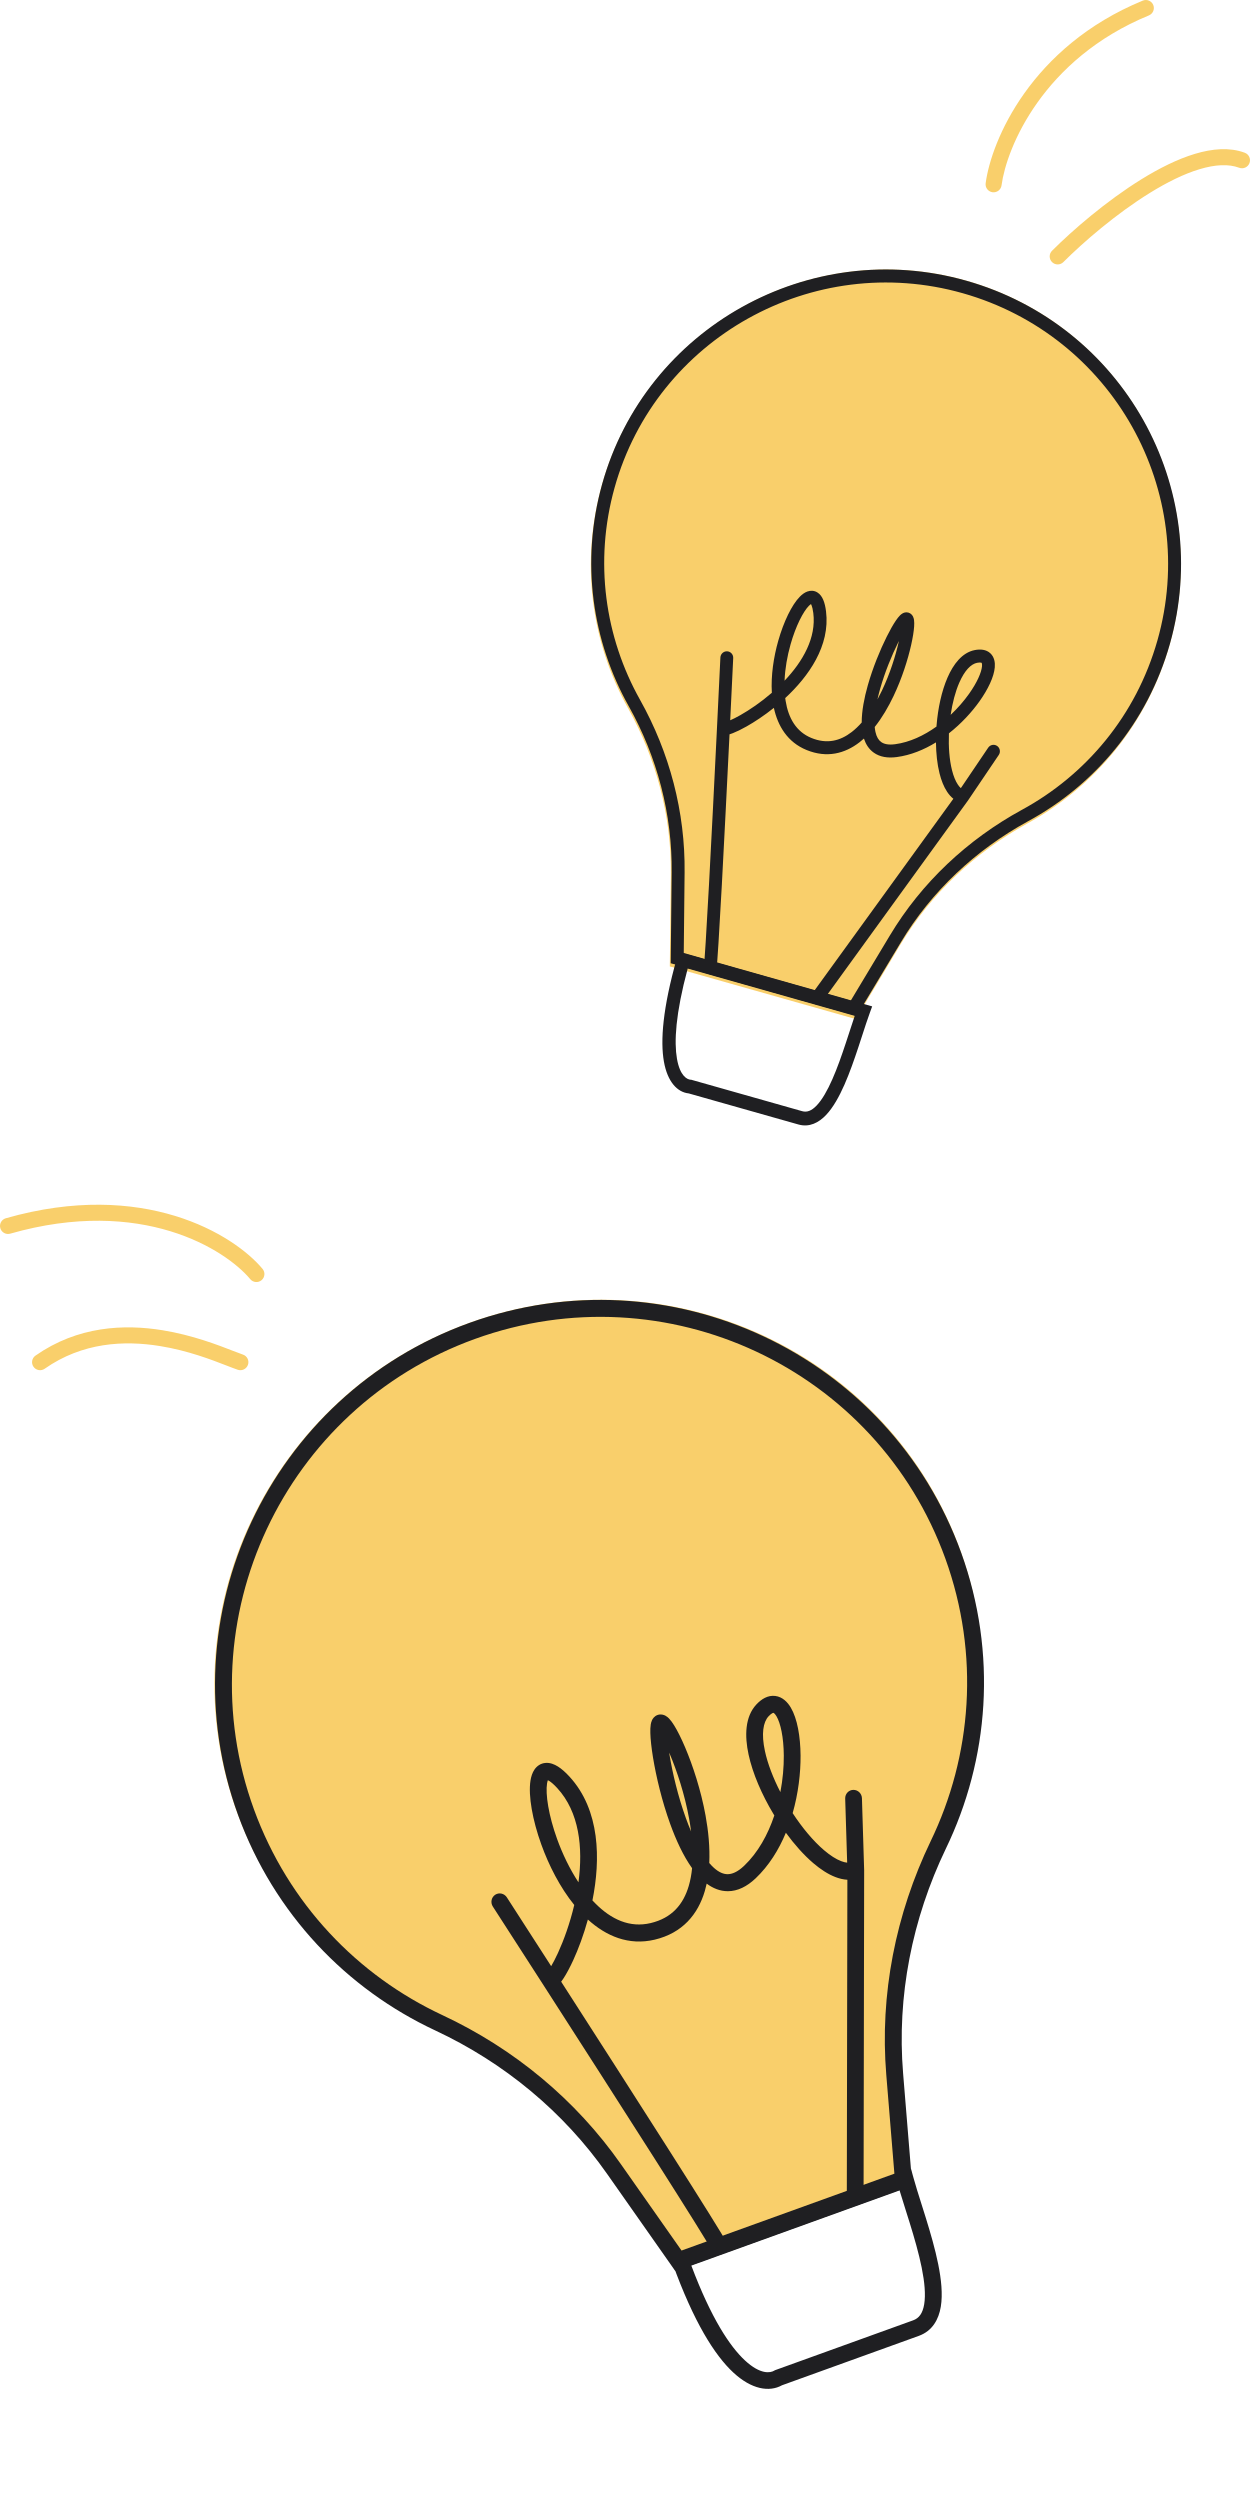
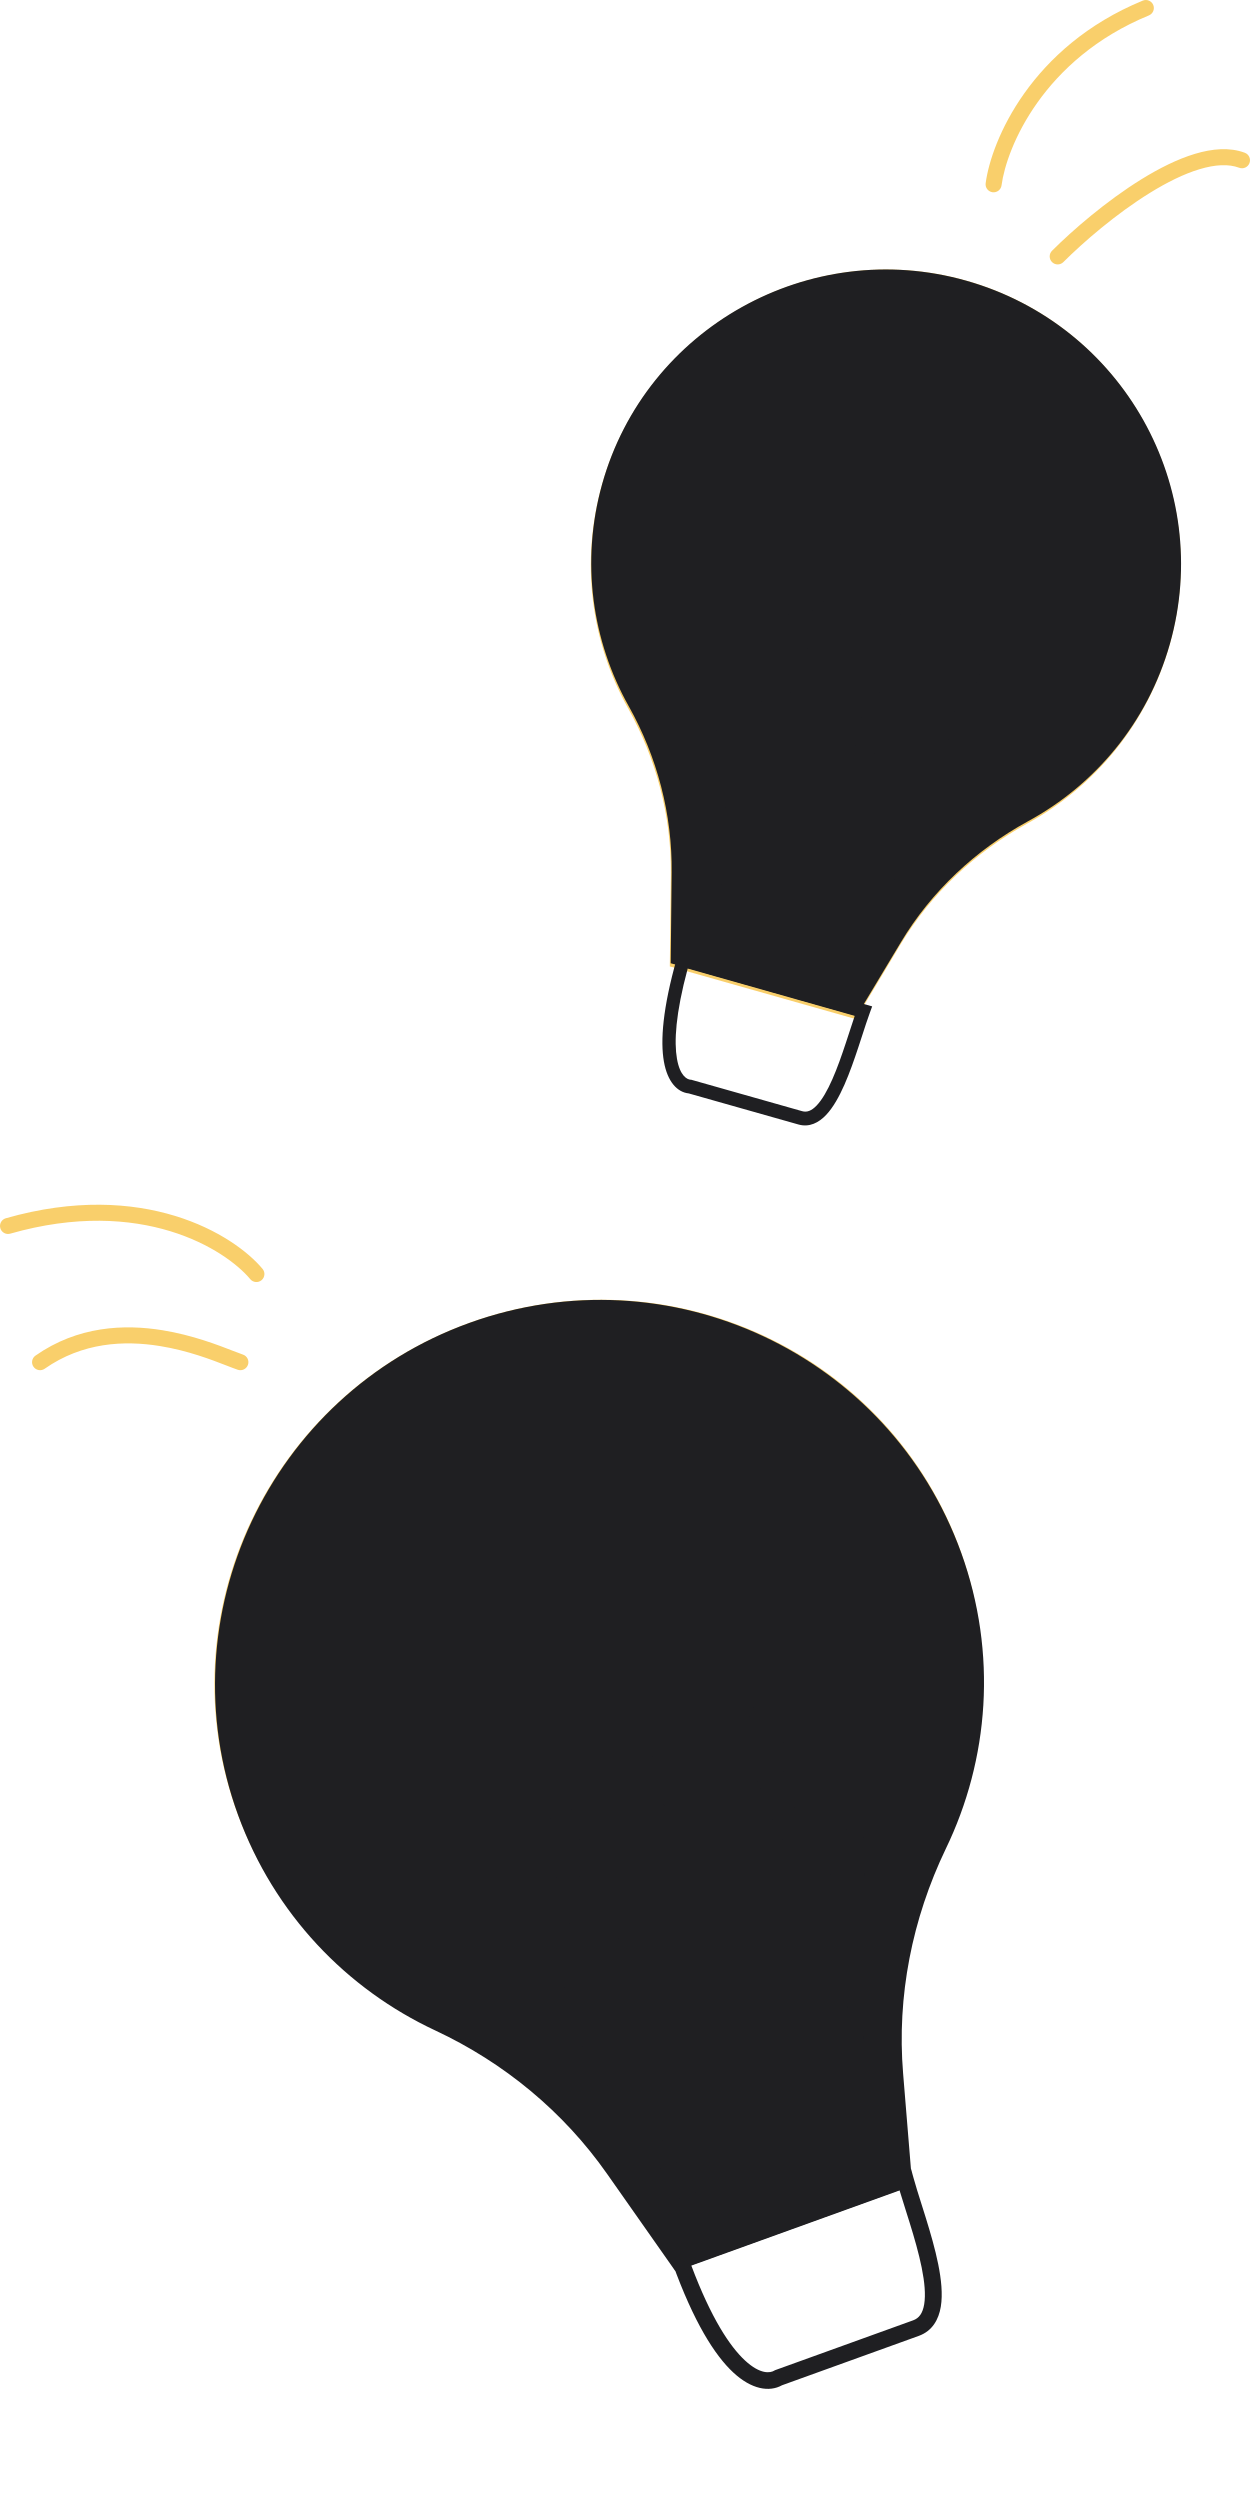
<svg xmlns="http://www.w3.org/2000/svg" width="78" height="156" viewBox="0 0 78 156" fill="none">
  <path d="M59.922 96.735C55.468 84.4 41.751 78.049 29.284 82.551C16.817 87.052 10.304 100.796 14.803 113.115C17.038 119.235 21.549 123.87 27.06 126.422C31.349 128.407 35.05 131.446 37.754 135.292L41.983 141.292L56.778 135.95L56.222 129.019C55.836 124.235 56.809 119.431 58.915 115.086C61.619 109.543 62.175 102.976 59.922 96.735Z" fill="#F9CF6B" />
-   <path fill-rule="evenodd" clip-rule="evenodd" d="M56.926 136.361L56.354 129.384C55.956 124.568 56.919 119.735 59.016 115.367C61.71 109.794 62.251 103.186 59.981 96.899C55.494 84.473 41.751 78.049 29.284 82.551C16.817 87.052 10.33 100.87 14.863 113.279C17.114 119.444 21.639 124.12 27.161 126.701C31.458 128.71 35.17 131.777 37.885 135.654L42.132 141.703L56.926 136.361ZM42.528 140.434L55.81 135.638L55.304 129.468C54.889 124.452 55.893 119.432 58.067 114.904L58.068 114.902C60.644 109.573 61.159 103.262 58.991 97.256C54.706 85.389 41.573 79.24 29.644 83.547C17.716 87.854 11.524 101.068 15.851 112.918C18.003 118.808 22.324 123.275 27.602 125.742C32.061 127.826 35.92 131.012 38.745 135.047L42.528 140.434Z" fill="#1F1F22" />
-   <path fill-rule="evenodd" clip-rule="evenodd" d="M41.796 140.761L56.845 135.327L56.993 135.865C57.127 136.354 57.305 136.917 57.499 137.531C57.587 137.808 57.677 138.095 57.769 138.39C58.059 139.329 58.353 140.335 58.544 141.285C58.734 142.226 58.834 143.16 58.706 143.938C58.575 144.733 58.183 145.451 57.332 145.759L48.798 148.84C48.007 149.281 46.899 149.105 45.758 148.045C44.597 146.968 43.29 144.899 41.971 141.246L41.796 140.761ZM43.139 141.373C44.372 144.655 45.543 146.416 46.483 147.289C47.464 148.199 48.081 148.067 48.309 147.93L48.354 147.903L56.981 144.788C57.345 144.657 57.575 144.358 57.67 143.784C57.767 143.193 57.697 142.405 57.514 141.499C57.333 140.602 57.053 139.636 56.764 138.703C56.677 138.423 56.59 138.145 56.503 137.872C56.372 137.456 56.245 137.054 56.133 136.681L43.139 141.373Z" fill="#1F1F22" />
-   <path fill-rule="evenodd" clip-rule="evenodd" d="M43.982 117.995C43.554 119.452 42.592 120.621 40.853 121.035C39.229 121.421 37.814 120.807 36.684 119.779C36.416 120.752 36.085 121.628 35.768 122.32C35.563 122.766 35.36 123.144 35.178 123.427C35.124 123.51 35.071 123.587 35.017 123.658C37.255 127.138 39.739 131.01 41.705 134.1C42.723 135.699 43.602 137.089 44.237 138.107C44.555 138.616 44.812 139.033 44.996 139.338C45.087 139.49 45.162 139.617 45.217 139.714C45.261 139.791 45.32 139.895 45.349 139.975C45.449 140.252 45.31 140.555 45.039 140.653C44.768 140.751 44.467 140.606 44.367 140.33C44.37 140.337 44.371 140.341 44.371 140.341C44.371 140.341 44.357 140.312 44.313 140.236C44.265 140.15 44.195 140.033 44.106 139.884C43.926 139.587 43.672 139.175 43.356 138.668C42.724 137.654 41.846 136.267 40.829 134.668C38.795 131.472 36.205 127.435 33.907 123.863C32.744 122.056 31.656 120.367 30.752 118.967C30.593 118.72 30.659 118.392 30.9 118.233C31.141 118.075 31.465 118.146 31.625 118.393C32.428 119.637 33.376 121.108 34.393 122.688C34.52 122.473 34.666 122.194 34.819 121.861C35.178 121.078 35.56 120.028 35.833 118.87C34.938 117.762 34.246 116.394 33.78 115.103C33.499 114.326 33.296 113.564 33.179 112.885C33.063 112.216 33.026 111.593 33.102 111.109C33.141 110.869 33.213 110.621 33.353 110.418C33.504 110.199 33.736 110.031 34.041 110.006C34.322 109.983 34.586 110.088 34.813 110.23C35.044 110.374 35.282 110.586 35.529 110.854C37.462 112.953 37.477 116.043 36.968 118.586C37.02 118.641 37.072 118.696 37.124 118.749C38.14 119.782 39.305 120.309 40.602 120C41.927 119.685 42.64 118.834 42.979 117.68C43.081 117.335 43.148 116.965 43.186 116.575C42.636 115.808 42.181 114.813 41.817 113.805C41.307 112.393 40.943 110.861 40.747 109.664C40.65 109.067 40.592 108.539 40.581 108.142C40.576 107.947 40.581 107.76 40.607 107.605C40.62 107.529 40.642 107.433 40.685 107.34C40.725 107.257 40.822 107.091 41.029 107.016C41.246 106.938 41.433 107.011 41.525 107.061C41.622 107.113 41.698 107.183 41.751 107.238C41.861 107.353 41.969 107.505 42.07 107.669C42.277 108.003 42.514 108.477 42.752 109.038C43.23 110.163 43.737 111.698 44.027 113.291C44.204 114.265 44.304 115.283 44.258 116.252C44.352 116.362 44.447 116.461 44.542 116.547C44.856 116.832 45.142 116.95 45.406 116.949C45.669 116.948 46.009 116.828 46.429 116.43C47.301 115.603 47.917 114.481 48.318 113.283C48.299 113.253 48.281 113.223 48.263 113.192C47.545 111.995 46.968 110.675 46.711 109.485C46.461 108.332 46.479 107.127 47.2 106.357C47.516 106.019 47.915 105.771 48.374 105.827C48.831 105.883 49.147 106.217 49.348 106.558C49.749 107.236 49.946 108.344 49.955 109.549C49.962 110.641 49.815 111.903 49.462 113.14C50.069 114.068 50.756 114.887 51.42 115.453C51.809 115.785 52.172 116.015 52.49 116.136C52.629 116.189 52.753 116.22 52.863 116.231L52.74 112.229C52.731 111.936 52.958 111.693 53.246 111.688C53.535 111.683 53.776 111.916 53.785 112.209L53.923 116.704L53.887 137.089C53.886 137.382 53.652 137.617 53.363 137.612C53.074 137.608 52.841 137.367 52.841 137.074L52.876 117.297C52.624 117.283 52.373 117.222 52.132 117.129C51.665 116.951 51.198 116.642 50.753 116.263C50.162 115.758 49.575 115.099 49.038 114.363C48.596 115.429 47.978 116.423 47.148 117.211C46.603 117.726 46.026 118.009 45.423 118.011C44.928 118.013 44.484 117.826 44.097 117.538C44.064 117.693 44.026 117.846 43.982 117.995ZM48.696 111.826C48.846 111.041 48.914 110.26 48.909 109.544C48.9 108.397 48.706 107.524 48.453 107.095C48.393 106.995 48.341 106.938 48.305 106.908C48.288 106.894 48.276 106.887 48.27 106.884C48.264 106.882 48.262 106.882 48.262 106.882C48.262 106.882 48.258 106.881 48.25 106.883C48.241 106.884 48.224 106.889 48.199 106.901C48.146 106.927 48.066 106.982 47.962 107.094C47.616 107.464 47.499 108.193 47.732 109.27C47.903 110.062 48.245 110.95 48.696 111.826ZM43.124 114.283C43.09 114.014 43.048 113.743 42.998 113.471C42.725 111.968 42.244 110.51 41.793 109.448C41.781 109.42 41.769 109.392 41.757 109.364C41.764 109.41 41.771 109.456 41.779 109.504C41.965 110.645 42.314 112.11 42.798 113.451C42.902 113.739 43.011 114.017 43.124 114.283ZM41.001 107.969L41.003 107.971L41.001 107.969ZM36.096 117.456C36.388 115.285 36.148 113.071 34.769 111.574C34.56 111.346 34.394 111.208 34.273 111.132C34.237 111.11 34.209 111.095 34.187 111.085C34.17 111.127 34.151 111.193 34.135 111.291C34.085 111.608 34.102 112.097 34.209 112.715C34.314 113.324 34.5 114.024 34.761 114.749C35.096 115.677 35.548 116.623 36.096 117.456Z" fill="#1F1F22" />
+   <path fillRule="evenodd" clipRule="evenodd" d="M56.926 136.361L56.354 129.384C55.956 124.568 56.919 119.735 59.016 115.367C61.71 109.794 62.251 103.186 59.981 96.899C55.494 84.473 41.751 78.049 29.284 82.551C16.817 87.052 10.33 100.87 14.863 113.279C17.114 119.444 21.639 124.12 27.161 126.701C31.458 128.71 35.17 131.777 37.885 135.654L42.132 141.703L56.926 136.361ZM42.528 140.434L55.81 135.638L55.304 129.468C54.889 124.452 55.893 119.432 58.067 114.904L58.068 114.902C60.644 109.573 61.159 103.262 58.991 97.256C54.706 85.389 41.573 79.24 29.644 83.547C17.716 87.854 11.524 101.068 15.851 112.918C18.003 118.808 22.324 123.275 27.602 125.742C32.061 127.826 35.92 131.012 38.745 135.047L42.528 140.434Z" fill="#1F1F22" />
+   <path fillRule="evenodd" clipRule="evenodd" d="M41.796 140.761L56.845 135.327L56.993 135.865C57.127 136.354 57.305 136.917 57.499 137.531C57.587 137.808 57.677 138.095 57.769 138.39C58.059 139.329 58.353 140.335 58.544 141.285C58.734 142.226 58.834 143.16 58.706 143.938C58.575 144.733 58.183 145.451 57.332 145.759L48.798 148.84C48.007 149.281 46.899 149.105 45.758 148.045C44.597 146.968 43.29 144.899 41.971 141.246L41.796 140.761ZM43.139 141.373C44.372 144.655 45.543 146.416 46.483 147.289C47.464 148.199 48.081 148.067 48.309 147.93L48.354 147.903L56.981 144.788C57.345 144.657 57.575 144.358 57.67 143.784C57.767 143.193 57.697 142.405 57.514 141.499C57.333 140.602 57.053 139.636 56.764 138.703C56.677 138.423 56.59 138.145 56.503 137.872C56.372 137.456 56.245 137.054 56.133 136.681L43.139 141.373Z" fill="#1F1F22" />
+   <path fillRule="evenodd" clipRule="evenodd" d="M43.982 117.995C43.554 119.452 42.592 120.621 40.853 121.035C39.229 121.421 37.814 120.807 36.684 119.779C36.416 120.752 36.085 121.628 35.768 122.32C35.563 122.766 35.36 123.144 35.178 123.427C35.124 123.51 35.071 123.587 35.017 123.658C37.255 127.138 39.739 131.01 41.705 134.1C42.723 135.699 43.602 137.089 44.237 138.107C44.555 138.616 44.812 139.033 44.996 139.338C45.087 139.49 45.162 139.617 45.217 139.714C45.261 139.791 45.32 139.895 45.349 139.975C45.449 140.252 45.31 140.555 45.039 140.653C44.768 140.751 44.467 140.606 44.367 140.33C44.37 140.337 44.371 140.341 44.371 140.341C44.371 140.341 44.357 140.312 44.313 140.236C44.265 140.15 44.195 140.033 44.106 139.884C43.926 139.587 43.672 139.175 43.356 138.668C42.724 137.654 41.846 136.267 40.829 134.668C38.795 131.472 36.205 127.435 33.907 123.863C32.744 122.056 31.656 120.367 30.752 118.967C30.593 118.72 30.659 118.392 30.9 118.233C31.141 118.075 31.465 118.146 31.625 118.393C32.428 119.637 33.376 121.108 34.393 122.688C34.52 122.473 34.666 122.194 34.819 121.861C35.178 121.078 35.56 120.028 35.833 118.87C34.938 117.762 34.246 116.394 33.78 115.103C33.499 114.326 33.296 113.564 33.179 112.885C33.063 112.216 33.026 111.593 33.102 111.109C33.141 110.869 33.213 110.621 33.353 110.418C33.504 110.199 33.736 110.031 34.041 110.006C34.322 109.983 34.586 110.088 34.813 110.23C35.044 110.374 35.282 110.586 35.529 110.854C37.462 112.953 37.477 116.043 36.968 118.586C37.02 118.641 37.072 118.696 37.124 118.749C38.14 119.782 39.305 120.309 40.602 120C41.927 119.685 42.64 118.834 42.979 117.68C43.081 117.335 43.148 116.965 43.186 116.575C42.636 115.808 42.181 114.813 41.817 113.805C41.307 112.393 40.943 110.861 40.747 109.664C40.65 109.067 40.592 108.539 40.581 108.142C40.576 107.947 40.581 107.76 40.607 107.605C40.62 107.529 40.642 107.433 40.685 107.34C40.725 107.257 40.822 107.091 41.029 107.016C41.246 106.938 41.433 107.011 41.525 107.061C41.622 107.113 41.698 107.183 41.751 107.238C41.861 107.353 41.969 107.505 42.07 107.669C42.277 108.003 42.514 108.477 42.752 109.038C43.23 110.163 43.737 111.698 44.027 113.291C44.204 114.265 44.304 115.283 44.258 116.252C44.352 116.362 44.447 116.461 44.542 116.547C44.856 116.832 45.142 116.95 45.406 116.949C45.669 116.948 46.009 116.828 46.429 116.43C47.301 115.603 47.917 114.481 48.318 113.283C48.299 113.253 48.281 113.223 48.263 113.192C47.545 111.995 46.968 110.675 46.711 109.485C46.461 108.332 46.479 107.127 47.2 106.357C47.516 106.019 47.915 105.771 48.374 105.827C48.831 105.883 49.147 106.217 49.348 106.558C49.749 107.236 49.946 108.344 49.955 109.549C49.962 110.641 49.815 111.903 49.462 113.14C50.069 114.068 50.756 114.887 51.42 115.453C51.809 115.785 52.172 116.015 52.49 116.136C52.629 116.189 52.753 116.22 52.863 116.231L52.74 112.229C52.731 111.936 52.958 111.693 53.246 111.688C53.535 111.683 53.776 111.916 53.785 112.209L53.923 116.704L53.887 137.089C53.886 137.382 53.652 137.617 53.363 137.612C53.074 137.608 52.841 137.367 52.841 137.074L52.876 117.297C52.624 117.283 52.373 117.222 52.132 117.129C51.665 116.951 51.198 116.642 50.753 116.263C50.162 115.758 49.575 115.099 49.038 114.363C48.596 115.429 47.978 116.423 47.148 117.211C46.603 117.726 46.026 118.009 45.423 118.011C44.928 118.013 44.484 117.826 44.097 117.538C44.064 117.693 44.026 117.846 43.982 117.995ZM48.696 111.826C48.846 111.041 48.914 110.26 48.909 109.544C48.9 108.397 48.706 107.524 48.453 107.095C48.393 106.995 48.341 106.938 48.305 106.908C48.288 106.894 48.276 106.887 48.27 106.884C48.264 106.882 48.262 106.882 48.262 106.882C48.262 106.882 48.258 106.881 48.25 106.883C48.241 106.884 48.224 106.889 48.199 106.901C48.146 106.927 48.066 106.982 47.962 107.094C47.616 107.464 47.499 108.193 47.732 109.27C47.903 110.062 48.245 110.95 48.696 111.826ZM43.124 114.283C43.09 114.014 43.048 113.743 42.998 113.471C42.725 111.968 42.244 110.51 41.793 109.448C41.781 109.42 41.769 109.392 41.757 109.364C41.764 109.41 41.771 109.456 41.779 109.504C41.965 110.645 42.314 112.11 42.798 113.451C42.902 113.739 43.011 114.017 43.124 114.283ZM41.001 107.969L41.003 107.971L41.001 107.969ZM36.096 117.456C36.388 115.285 36.148 113.071 34.769 111.574C34.56 111.346 34.394 111.208 34.273 111.132C34.237 111.11 34.209 111.095 34.187 111.085C34.17 111.127 34.151 111.193 34.135 111.291C34.085 111.608 34.102 112.097 34.209 112.715C34.314 113.324 34.5 114.024 34.761 114.749C35.096 115.677 35.548 116.623 36.096 117.456Z" fill="#1F1F22" />
  <path d="M72.979 40.256C75.752 30.466 70.073 20.285 60.295 17.515C50.516 14.745 40.288 20.488 37.551 30.288C36.191 35.157 36.914 40.112 39.196 44.203C40.971 47.386 41.908 50.97 41.862 54.615L41.796 60.305L53.4 63.591L56.169 58.967C58.079 55.773 60.843 53.179 64.106 51.385C68.279 49.103 71.576 45.209 72.979 40.256Z" fill="#F9CF6B" />
-   <path fill-rule="evenodd" clip-rule="evenodd" d="M53.456 63.393L56.219 58.791C58.124 55.612 60.885 53.033 64.144 51.249C68.314 48.982 71.605 45.108 73.002 40.177C75.762 30.43 70.073 20.285 60.295 17.515C50.516 14.745 40.298 20.453 37.573 30.209C36.22 35.056 36.948 39.992 39.234 44.068C41.012 47.24 41.953 50.811 41.911 54.44L41.852 60.106L53.456 63.393ZM42.666 59.493L53.084 62.443L55.528 58.374C57.512 55.064 60.381 52.385 63.76 50.537L63.762 50.536C67.748 48.368 70.891 44.667 72.225 39.957C74.862 30.649 69.43 20.947 60.074 18.296C50.718 15.646 40.953 21.11 38.351 30.426C37.058 35.057 37.753 39.771 39.938 43.668C41.783 46.959 42.763 50.669 42.719 54.446L42.666 59.493Z" fill="#1F1F22" />
-   <path fill-rule="evenodd" clip-rule="evenodd" d="M42.352 59.379L54.423 62.798L54.264 63.236C54.118 63.635 53.966 64.105 53.8 64.617C53.725 64.848 53.647 65.087 53.566 65.333C53.308 66.113 53.02 66.941 52.694 67.682C52.371 68.415 51.995 69.102 51.548 69.574C51.09 70.056 50.504 70.362 49.822 70.168L42.976 68.229C42.269 68.156 41.651 67.51 41.428 66.244C41.201 64.955 41.349 62.92 42.234 59.794L42.352 59.379ZM42.913 60.435C42.148 63.266 42.059 65.026 42.243 66.07C42.434 67.158 42.886 67.36 43.095 67.375L43.136 67.377L50.057 69.338C50.349 69.42 50.635 69.325 50.965 68.977C51.305 68.619 51.631 68.046 51.942 67.339C52.25 66.64 52.527 65.846 52.783 65.071C52.86 64.838 52.936 64.606 53.01 64.378C53.122 64.031 53.231 63.696 53.336 63.388L42.913 60.435Z" fill="#1F1F22" />
-   <path fill-rule="evenodd" clip-rule="evenodd" d="M53.634 46.317C52.718 47.025 51.597 47.319 50.329 46.8C49.144 46.316 48.536 45.307 48.289 44.17C47.688 44.651 47.092 45.044 46.586 45.33C46.26 45.514 45.965 45.658 45.725 45.751C45.655 45.778 45.587 45.803 45.522 45.822C45.367 48.966 45.191 52.461 45.041 55.243C44.963 56.683 44.892 57.932 44.834 58.843C44.806 59.298 44.78 59.671 44.759 59.94C44.748 60.075 44.738 60.186 44.73 60.27C44.723 60.337 44.713 60.429 44.695 60.491C44.634 60.706 44.412 60.831 44.2 60.771C43.987 60.711 43.864 60.488 43.925 60.273C43.924 60.278 43.923 60.281 43.923 60.281C43.923 60.281 43.926 60.257 43.933 60.19C43.941 60.116 43.95 60.013 43.961 59.881C43.981 59.618 44.007 59.251 44.035 58.797C44.092 57.89 44.163 56.643 44.241 55.204C44.397 52.326 44.58 48.682 44.738 45.455C44.818 43.822 44.892 42.295 44.952 41.029C44.963 40.806 45.15 40.633 45.371 40.642C45.592 40.651 45.763 40.84 45.752 41.063C45.698 42.188 45.634 43.518 45.565 44.946C45.74 44.87 45.955 44.763 46.198 44.625C46.771 44.301 47.477 43.824 48.163 43.23C48.099 42.148 48.277 40.996 48.561 39.992C48.732 39.387 48.945 38.826 49.174 38.355C49.4 37.891 49.654 37.49 49.918 37.225C50.049 37.094 50.204 36.973 50.382 36.91C50.574 36.842 50.793 36.841 50.995 36.962C51.18 37.073 51.298 37.255 51.376 37.444C51.456 37.636 51.51 37.872 51.544 38.147C51.815 40.303 50.448 42.217 48.998 43.56C49.005 43.617 49.013 43.674 49.022 43.73C49.196 44.819 49.687 45.663 50.633 46.05C51.6 46.445 52.423 46.237 53.149 45.676C53.366 45.508 53.573 45.309 53.77 45.086C53.769 44.368 53.928 43.551 54.15 42.767C54.461 41.668 54.917 40.561 55.328 39.736C55.533 39.324 55.732 38.972 55.903 38.722C55.986 38.599 56.073 38.486 56.158 38.402C56.2 38.361 56.256 38.311 56.325 38.273C56.386 38.239 56.521 38.18 56.684 38.226C56.853 38.275 56.938 38.403 56.973 38.475C57.01 38.55 57.026 38.627 57.035 38.685C57.052 38.804 57.051 38.947 57.042 39.093C57.022 39.391 56.959 39.789 56.857 40.241C56.654 41.148 56.286 42.321 55.757 43.433C55.434 44.113 55.043 44.786 54.582 45.364C54.592 45.473 54.607 45.576 54.628 45.672C54.697 45.988 54.823 46.188 54.988 46.304C55.152 46.421 55.417 46.498 55.857 46.439C56.769 46.317 57.653 45.899 58.436 45.338C58.438 45.311 58.44 45.284 58.442 45.257C58.528 44.199 58.756 43.127 59.126 42.279C59.484 41.456 60.032 40.72 60.825 40.565C61.172 40.498 61.532 40.522 61.793 40.761C62.053 40.999 62.101 41.346 62.074 41.645C62.022 42.243 61.651 43.014 61.12 43.762C60.638 44.439 59.985 45.153 59.213 45.759C59.179 46.602 59.242 47.413 59.404 48.057C59.499 48.436 59.623 48.739 59.767 48.955C59.83 49.05 59.893 49.124 59.957 49.18L61.663 46.655C61.788 46.47 62.037 46.421 62.22 46.547C62.402 46.672 62.449 46.923 62.324 47.108L60.407 49.944L51.304 62.509C51.173 62.69 50.923 62.73 50.745 62.599C50.566 62.468 50.528 62.215 50.659 62.034L59.49 49.843C59.34 49.723 59.21 49.574 59.101 49.409C58.889 49.091 58.736 48.693 58.627 48.26C58.483 47.686 58.411 47.018 58.404 46.325C57.654 46.786 56.825 47.125 55.957 47.241C55.388 47.317 54.902 47.234 54.525 46.967C54.216 46.748 54.023 46.435 53.909 46.086C53.82 46.167 53.728 46.244 53.634 46.317ZM59.321 44.607C59.765 44.189 60.154 43.737 60.47 43.293C60.976 42.582 61.243 41.956 61.277 41.579C61.284 41.49 61.278 41.432 61.268 41.398C61.264 41.381 61.259 41.372 61.257 41.367C61.254 41.363 61.253 41.362 61.253 41.362C61.253 41.362 61.251 41.36 61.245 41.357C61.239 41.354 61.226 41.35 61.205 41.346C61.161 41.339 61.086 41.337 60.971 41.359C60.591 41.434 60.193 41.832 59.858 42.601C59.612 43.165 59.43 43.866 59.321 44.607ZM54.753 43.644C54.851 43.462 54.946 43.276 55.036 43.087C55.535 42.037 55.884 40.923 56.076 40.067C56.081 40.044 56.086 40.022 56.091 39.999C56.075 40.031 56.059 40.063 56.043 40.096C55.651 40.883 55.215 41.942 54.92 42.985C54.856 43.209 54.8 43.429 54.753 43.644ZM56.241 38.802L56.242 38.804L56.241 38.802ZM48.957 42.475C50.106 41.265 50.943 39.791 50.75 38.254C50.721 38.02 50.679 37.861 50.637 37.76C50.625 37.731 50.614 37.709 50.605 37.693C50.576 37.712 50.534 37.744 50.48 37.797C50.308 37.97 50.101 38.28 49.892 38.709C49.687 39.131 49.49 39.646 49.331 40.21C49.126 40.932 48.986 41.717 48.957 42.475Z" fill="#1F1F22" />
-   <path fill-rule="evenodd" clip-rule="evenodd" d="M71.963 0.31C72.068 0.565 71.946 0.857 71.691 0.962C65.082 3.683 62.809 9.213 62.496 11.566C62.459 11.84 62.208 12.032 61.934 11.996C61.66 11.959 61.468 11.708 61.505 11.434C61.857 8.787 64.318 2.917 71.31 0.038C71.565 -0.067 71.857 0.054 71.963 0.31ZM71.751 12.038C69.629 13.35 67.585 15.123 66.354 16.354C66.158 16.549 65.842 16.549 65.647 16.354C65.451 16.158 65.451 15.842 65.647 15.647C66.916 14.377 69.021 12.55 71.225 11.187C72.326 10.506 73.471 9.929 74.561 9.601C75.644 9.275 76.731 9.178 77.676 9.532C77.934 9.629 78.065 9.917 77.968 10.176C77.871 10.434 77.583 10.565 77.325 10.468C76.67 10.223 75.831 10.263 74.849 10.559C73.873 10.852 72.811 11.382 71.751 12.038ZM0.363 76.019C8.951 73.566 14.59 77.027 16.384 79.18C16.561 79.392 16.532 79.707 16.32 79.884C16.108 80.061 15.793 80.032 15.616 79.82C14.077 77.974 8.849 74.635 0.637 76.981C0.372 77.057 0.095 76.903 0.019 76.638C-0.056 76.372 0.097 76.095 0.363 76.019ZM14.567 84.304C14.816 84.4 15.015 84.478 15.158 84.526C15.42 84.613 15.562 84.896 15.475 85.158C15.387 85.42 15.104 85.562 14.842 85.475C14.655 85.412 14.418 85.32 14.137 85.211C13.185 84.842 11.727 84.276 9.983 83.994C7.746 83.631 5.143 83.76 2.787 85.41C2.561 85.568 2.249 85.513 2.091 85.287C1.932 85.061 1.987 84.749 2.213 84.591C4.857 82.74 7.755 82.619 10.143 83.007C12.011 83.309 13.633 83.94 14.567 84.304Z" fill="#F9CF6B" />
+   <path fillRule="evenodd" clipRule="evenodd" d="M53.456 63.393L56.219 58.791C58.124 55.612 60.885 53.033 64.144 51.249C68.314 48.982 71.605 45.108 73.002 40.177C75.762 30.43 70.073 20.285 60.295 17.515C50.516 14.745 40.298 20.453 37.573 30.209C36.22 35.056 36.948 39.992 39.234 44.068C41.012 47.24 41.953 50.811 41.911 54.44L41.852 60.106L53.456 63.393ZM42.666 59.493L53.084 62.443L55.528 58.374C57.512 55.064 60.381 52.385 63.76 50.537L63.762 50.536C67.748 48.368 70.891 44.667 72.225 39.957C74.862 30.649 69.43 20.947 60.074 18.296C50.718 15.646 40.953 21.11 38.351 30.426C37.058 35.057 37.753 39.771 39.938 43.668C41.783 46.959 42.763 50.669 42.719 54.446L42.666 59.493Z" fill="#1F1F22" />
+   <path fillRule="evenodd" clipRule="evenodd" d="M42.352 59.379L54.423 62.798L54.264 63.236C54.118 63.635 53.966 64.105 53.8 64.617C53.725 64.848 53.647 65.087 53.566 65.333C53.308 66.113 53.02 66.941 52.694 67.682C52.371 68.415 51.995 69.102 51.548 69.574C51.09 70.056 50.504 70.362 49.822 70.168L42.976 68.229C42.269 68.156 41.651 67.51 41.428 66.244C41.201 64.955 41.349 62.92 42.234 59.794L42.352 59.379ZM42.913 60.435C42.148 63.266 42.059 65.026 42.243 66.07C42.434 67.158 42.886 67.36 43.095 67.375L43.136 67.377L50.057 69.338C50.349 69.42 50.635 69.325 50.965 68.977C51.305 68.619 51.631 68.046 51.942 67.339C52.25 66.64 52.527 65.846 52.783 65.071C52.86 64.838 52.936 64.606 53.01 64.378C53.122 64.031 53.231 63.696 53.336 63.388L42.913 60.435Z" fill="#1F1F22" />
+   <path fillRule="evenodd" clipRule="evenodd" d="M53.634 46.317C52.718 47.025 51.597 47.319 50.329 46.8C49.144 46.316 48.536 45.307 48.289 44.17C47.688 44.651 47.092 45.044 46.586 45.33C46.26 45.514 45.965 45.658 45.725 45.751C45.655 45.778 45.587 45.803 45.522 45.822C45.367 48.966 45.191 52.461 45.041 55.243C44.963 56.683 44.892 57.932 44.834 58.843C44.806 59.298 44.78 59.671 44.759 59.94C44.748 60.075 44.738 60.186 44.73 60.27C44.723 60.337 44.713 60.429 44.695 60.491C44.634 60.706 44.412 60.831 44.2 60.771C43.987 60.711 43.864 60.488 43.925 60.273C43.924 60.278 43.923 60.281 43.923 60.281C43.923 60.281 43.926 60.257 43.933 60.19C43.941 60.116 43.95 60.013 43.961 59.881C43.981 59.618 44.007 59.251 44.035 58.797C44.092 57.89 44.163 56.643 44.241 55.204C44.397 52.326 44.58 48.682 44.738 45.455C44.818 43.822 44.892 42.295 44.952 41.029C44.963 40.806 45.15 40.633 45.371 40.642C45.592 40.651 45.763 40.84 45.752 41.063C45.698 42.188 45.634 43.518 45.565 44.946C45.74 44.87 45.955 44.763 46.198 44.625C46.771 44.301 47.477 43.824 48.163 43.23C48.099 42.148 48.277 40.996 48.561 39.992C48.732 39.387 48.945 38.826 49.174 38.355C49.4 37.891 49.654 37.49 49.918 37.225C50.049 37.094 50.204 36.973 50.382 36.91C50.574 36.842 50.793 36.841 50.995 36.962C51.18 37.073 51.298 37.255 51.376 37.444C51.456 37.636 51.51 37.872 51.544 38.147C51.815 40.303 50.448 42.217 48.998 43.56C49.005 43.617 49.013 43.674 49.022 43.73C49.196 44.819 49.687 45.663 50.633 46.05C51.6 46.445 52.423 46.237 53.149 45.676C53.366 45.508 53.573 45.309 53.77 45.086C53.769 44.368 53.928 43.551 54.15 42.767C54.461 41.668 54.917 40.561 55.328 39.736C55.533 39.324 55.732 38.972 55.903 38.722C55.986 38.599 56.073 38.486 56.158 38.402C56.2 38.361 56.256 38.311 56.325 38.273C56.386 38.239 56.521 38.18 56.684 38.226C56.853 38.275 56.938 38.403 56.973 38.475C57.01 38.55 57.026 38.627 57.035 38.685C57.052 38.804 57.051 38.947 57.042 39.093C57.022 39.391 56.959 39.789 56.857 40.241C56.654 41.148 56.286 42.321 55.757 43.433C55.434 44.113 55.043 44.786 54.582 45.364C54.592 45.473 54.607 45.576 54.628 45.672C54.697 45.988 54.823 46.188 54.988 46.304C55.152 46.421 55.417 46.498 55.857 46.439C56.769 46.317 57.653 45.899 58.436 45.338C58.438 45.311 58.44 45.284 58.442 45.257C58.528 44.199 58.756 43.127 59.126 42.279C59.484 41.456 60.032 40.72 60.825 40.565C61.172 40.498 61.532 40.522 61.793 40.761C62.053 40.999 62.101 41.346 62.074 41.645C62.022 42.243 61.651 43.014 61.12 43.762C60.638 44.439 59.985 45.153 59.213 45.759C59.179 46.602 59.242 47.413 59.404 48.057C59.499 48.436 59.623 48.739 59.767 48.955C59.83 49.05 59.893 49.124 59.957 49.18L61.663 46.655C61.788 46.47 62.037 46.421 62.22 46.547C62.402 46.672 62.449 46.923 62.324 47.108L60.407 49.944L51.304 62.509C51.173 62.69 50.923 62.73 50.745 62.599C50.566 62.468 50.528 62.215 50.659 62.034L59.49 49.843C59.34 49.723 59.21 49.574 59.101 49.409C58.889 49.091 58.736 48.693 58.627 48.26C58.483 47.686 58.411 47.018 58.404 46.325C57.654 46.786 56.825 47.125 55.957 47.241C55.388 47.317 54.902 47.234 54.525 46.967C54.216 46.748 54.023 46.435 53.909 46.086C53.82 46.167 53.728 46.244 53.634 46.317ZM59.321 44.607C59.765 44.189 60.154 43.737 60.47 43.293C60.976 42.582 61.243 41.956 61.277 41.579C61.284 41.49 61.278 41.432 61.268 41.398C61.264 41.381 61.259 41.372 61.257 41.367C61.254 41.363 61.253 41.362 61.253 41.362C61.253 41.362 61.251 41.36 61.245 41.357C61.239 41.354 61.226 41.35 61.205 41.346C61.161 41.339 61.086 41.337 60.971 41.359C60.591 41.434 60.193 41.832 59.858 42.601C59.612 43.165 59.43 43.866 59.321 44.607ZM54.753 43.644C54.851 43.462 54.946 43.276 55.036 43.087C55.535 42.037 55.884 40.923 56.076 40.067C56.081 40.044 56.086 40.022 56.091 39.999C56.075 40.031 56.059 40.063 56.043 40.096C55.651 40.883 55.215 41.942 54.92 42.985C54.856 43.209 54.8 43.429 54.753 43.644ZM56.241 38.802L56.242 38.804L56.241 38.802ZM48.957 42.475C50.106 41.265 50.943 39.791 50.75 38.254C50.721 38.02 50.679 37.861 50.637 37.76C50.625 37.731 50.614 37.709 50.605 37.693C50.576 37.712 50.534 37.744 50.48 37.797C50.308 37.97 50.101 38.28 49.892 38.709C49.687 39.131 49.49 39.646 49.331 40.21C49.126 40.932 48.986 41.717 48.957 42.475Z" fill="#1F1F22" />
+   <path fillRule="evenodd" clipRule="evenodd" d="M71.963 0.31C72.068 0.565 71.946 0.857 71.691 0.962C65.082 3.683 62.809 9.213 62.496 11.566C62.459 11.84 62.208 12.032 61.934 11.996C61.66 11.959 61.468 11.708 61.505 11.434C61.857 8.787 64.318 2.917 71.31 0.038C71.565 -0.067 71.857 0.054 71.963 0.31ZM71.751 12.038C69.629 13.35 67.585 15.123 66.354 16.354C66.158 16.549 65.842 16.549 65.647 16.354C65.451 16.158 65.451 15.842 65.647 15.647C66.916 14.377 69.021 12.55 71.225 11.187C72.326 10.506 73.471 9.929 74.561 9.601C75.644 9.275 76.731 9.178 77.676 9.532C77.934 9.629 78.065 9.917 77.968 10.176C77.871 10.434 77.583 10.565 77.325 10.468C76.67 10.223 75.831 10.263 74.849 10.559C73.873 10.852 72.811 11.382 71.751 12.038ZM0.363 76.019C8.951 73.566 14.59 77.027 16.384 79.18C16.561 79.392 16.532 79.707 16.32 79.884C16.108 80.061 15.793 80.032 15.616 79.82C14.077 77.974 8.849 74.635 0.637 76.981C0.372 77.057 0.095 76.903 0.019 76.638C-0.056 76.372 0.097 76.095 0.363 76.019ZM14.567 84.304C14.816 84.4 15.015 84.478 15.158 84.526C15.42 84.613 15.562 84.896 15.475 85.158C15.387 85.42 15.104 85.562 14.842 85.475C14.655 85.412 14.418 85.32 14.137 85.211C13.185 84.842 11.727 84.276 9.983 83.994C7.746 83.631 5.143 83.76 2.787 85.41C2.561 85.568 2.249 85.513 2.091 85.287C1.932 85.061 1.987 84.749 2.213 84.591C4.857 82.74 7.755 82.619 10.143 83.007C12.011 83.309 13.633 83.94 14.567 84.304Z" fill="#F9CF6B" />
</svg>
